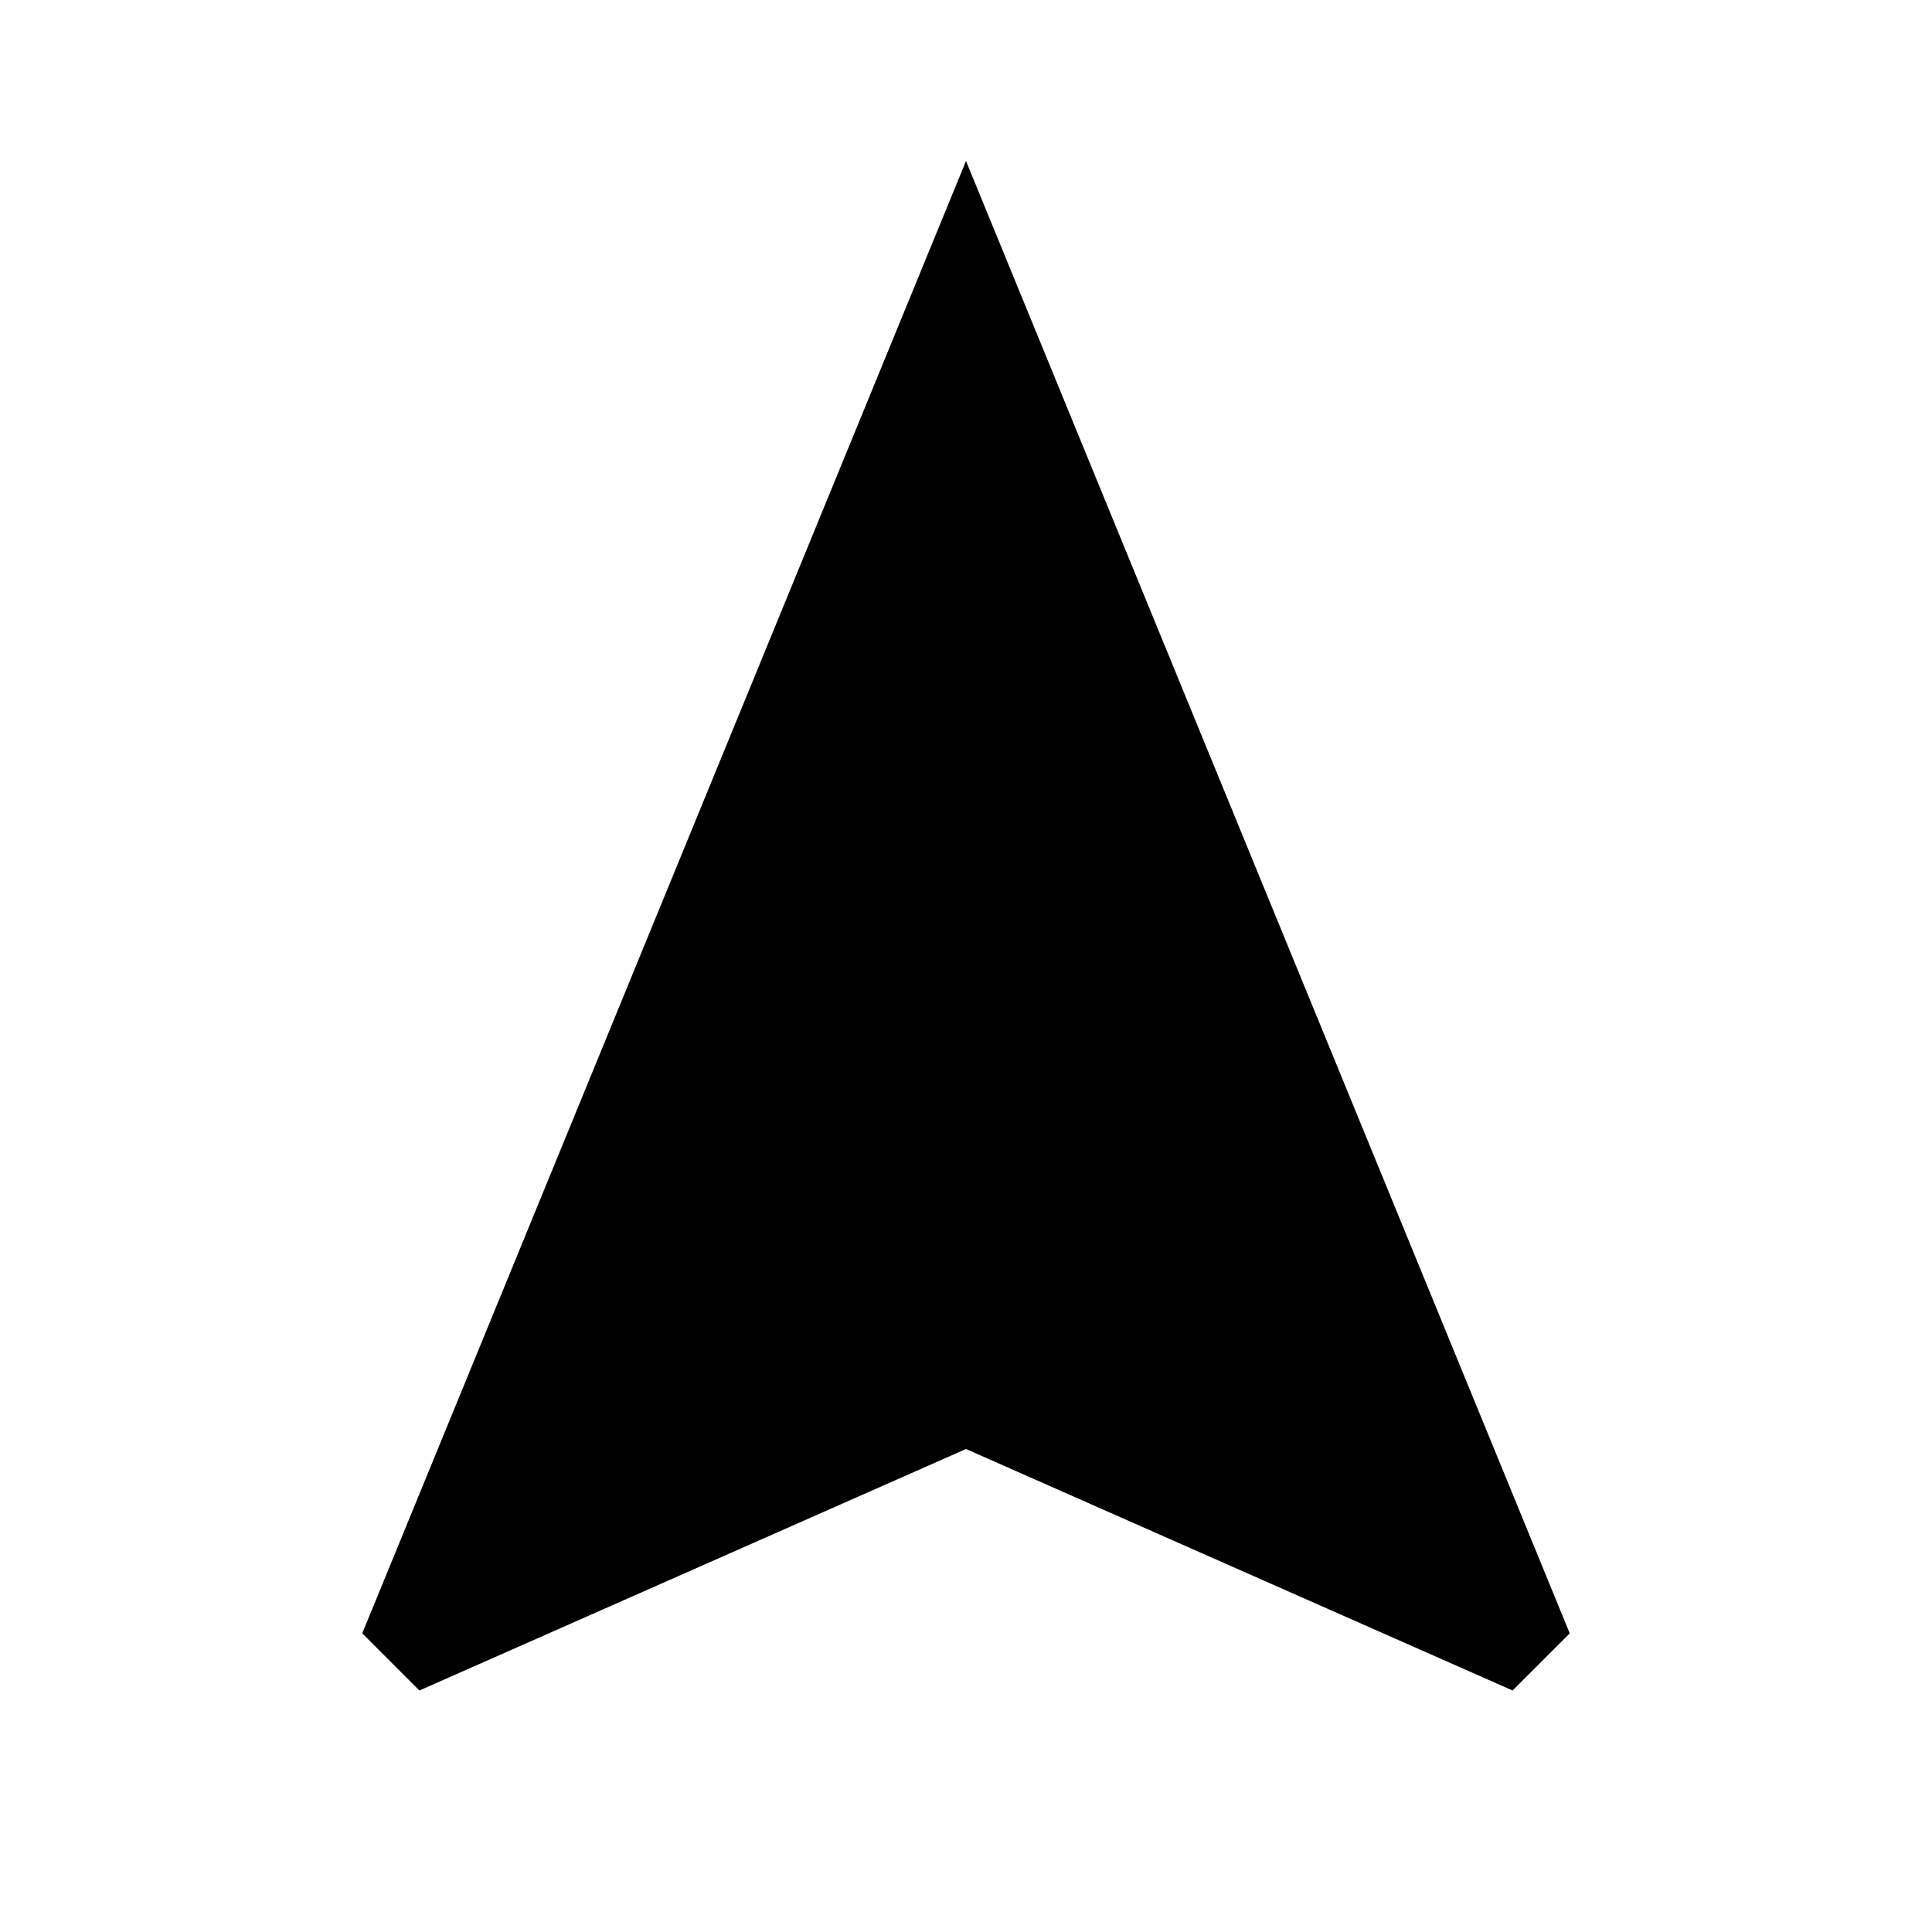
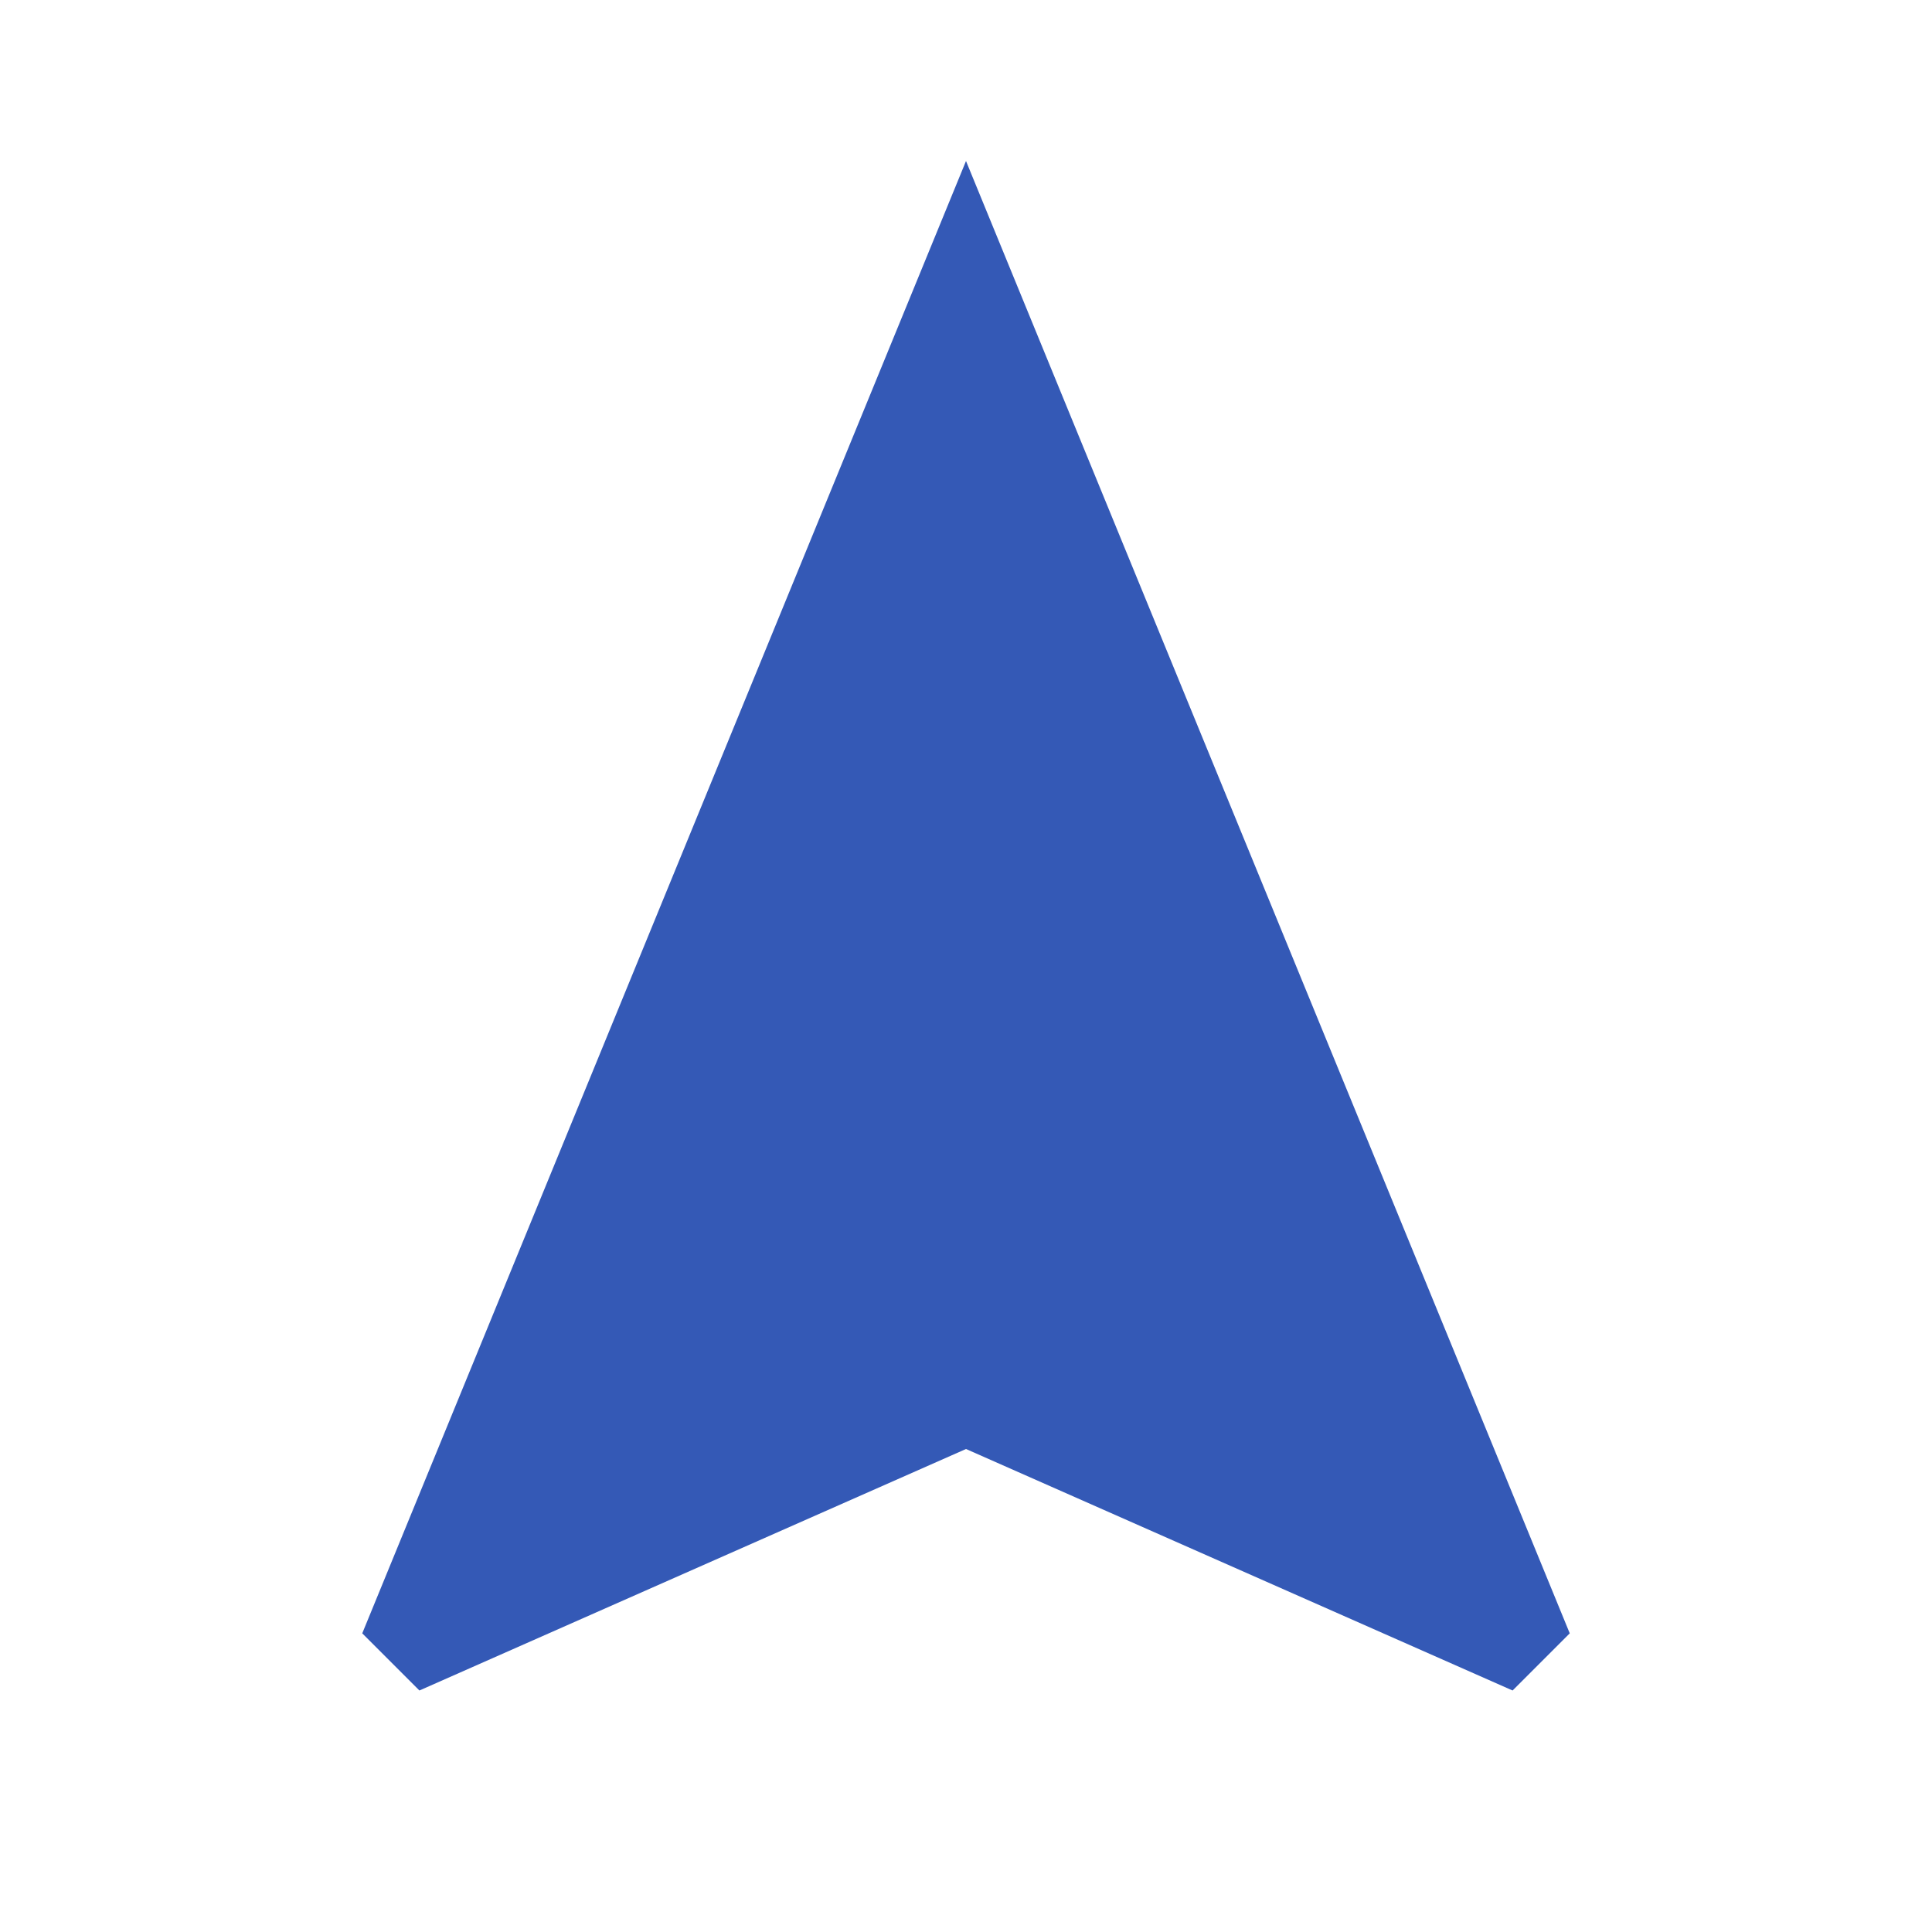
- <svg xmlns="http://www.w3.org/2000/svg" height="24px" viewBox="0 0 24 24" width="24px" fill="#000000">
+ <svg xmlns="http://www.w3.org/2000/svg" height="24px" viewBox="0 0 24 24" width="24px" fill="#3459b6">
  <path d="M0 0h24v24H0z" fill="none" />
  <path d="M12 2L4.5 20.29l.71.71L12 18l6.79 3 .71-.71z" />
</svg>
